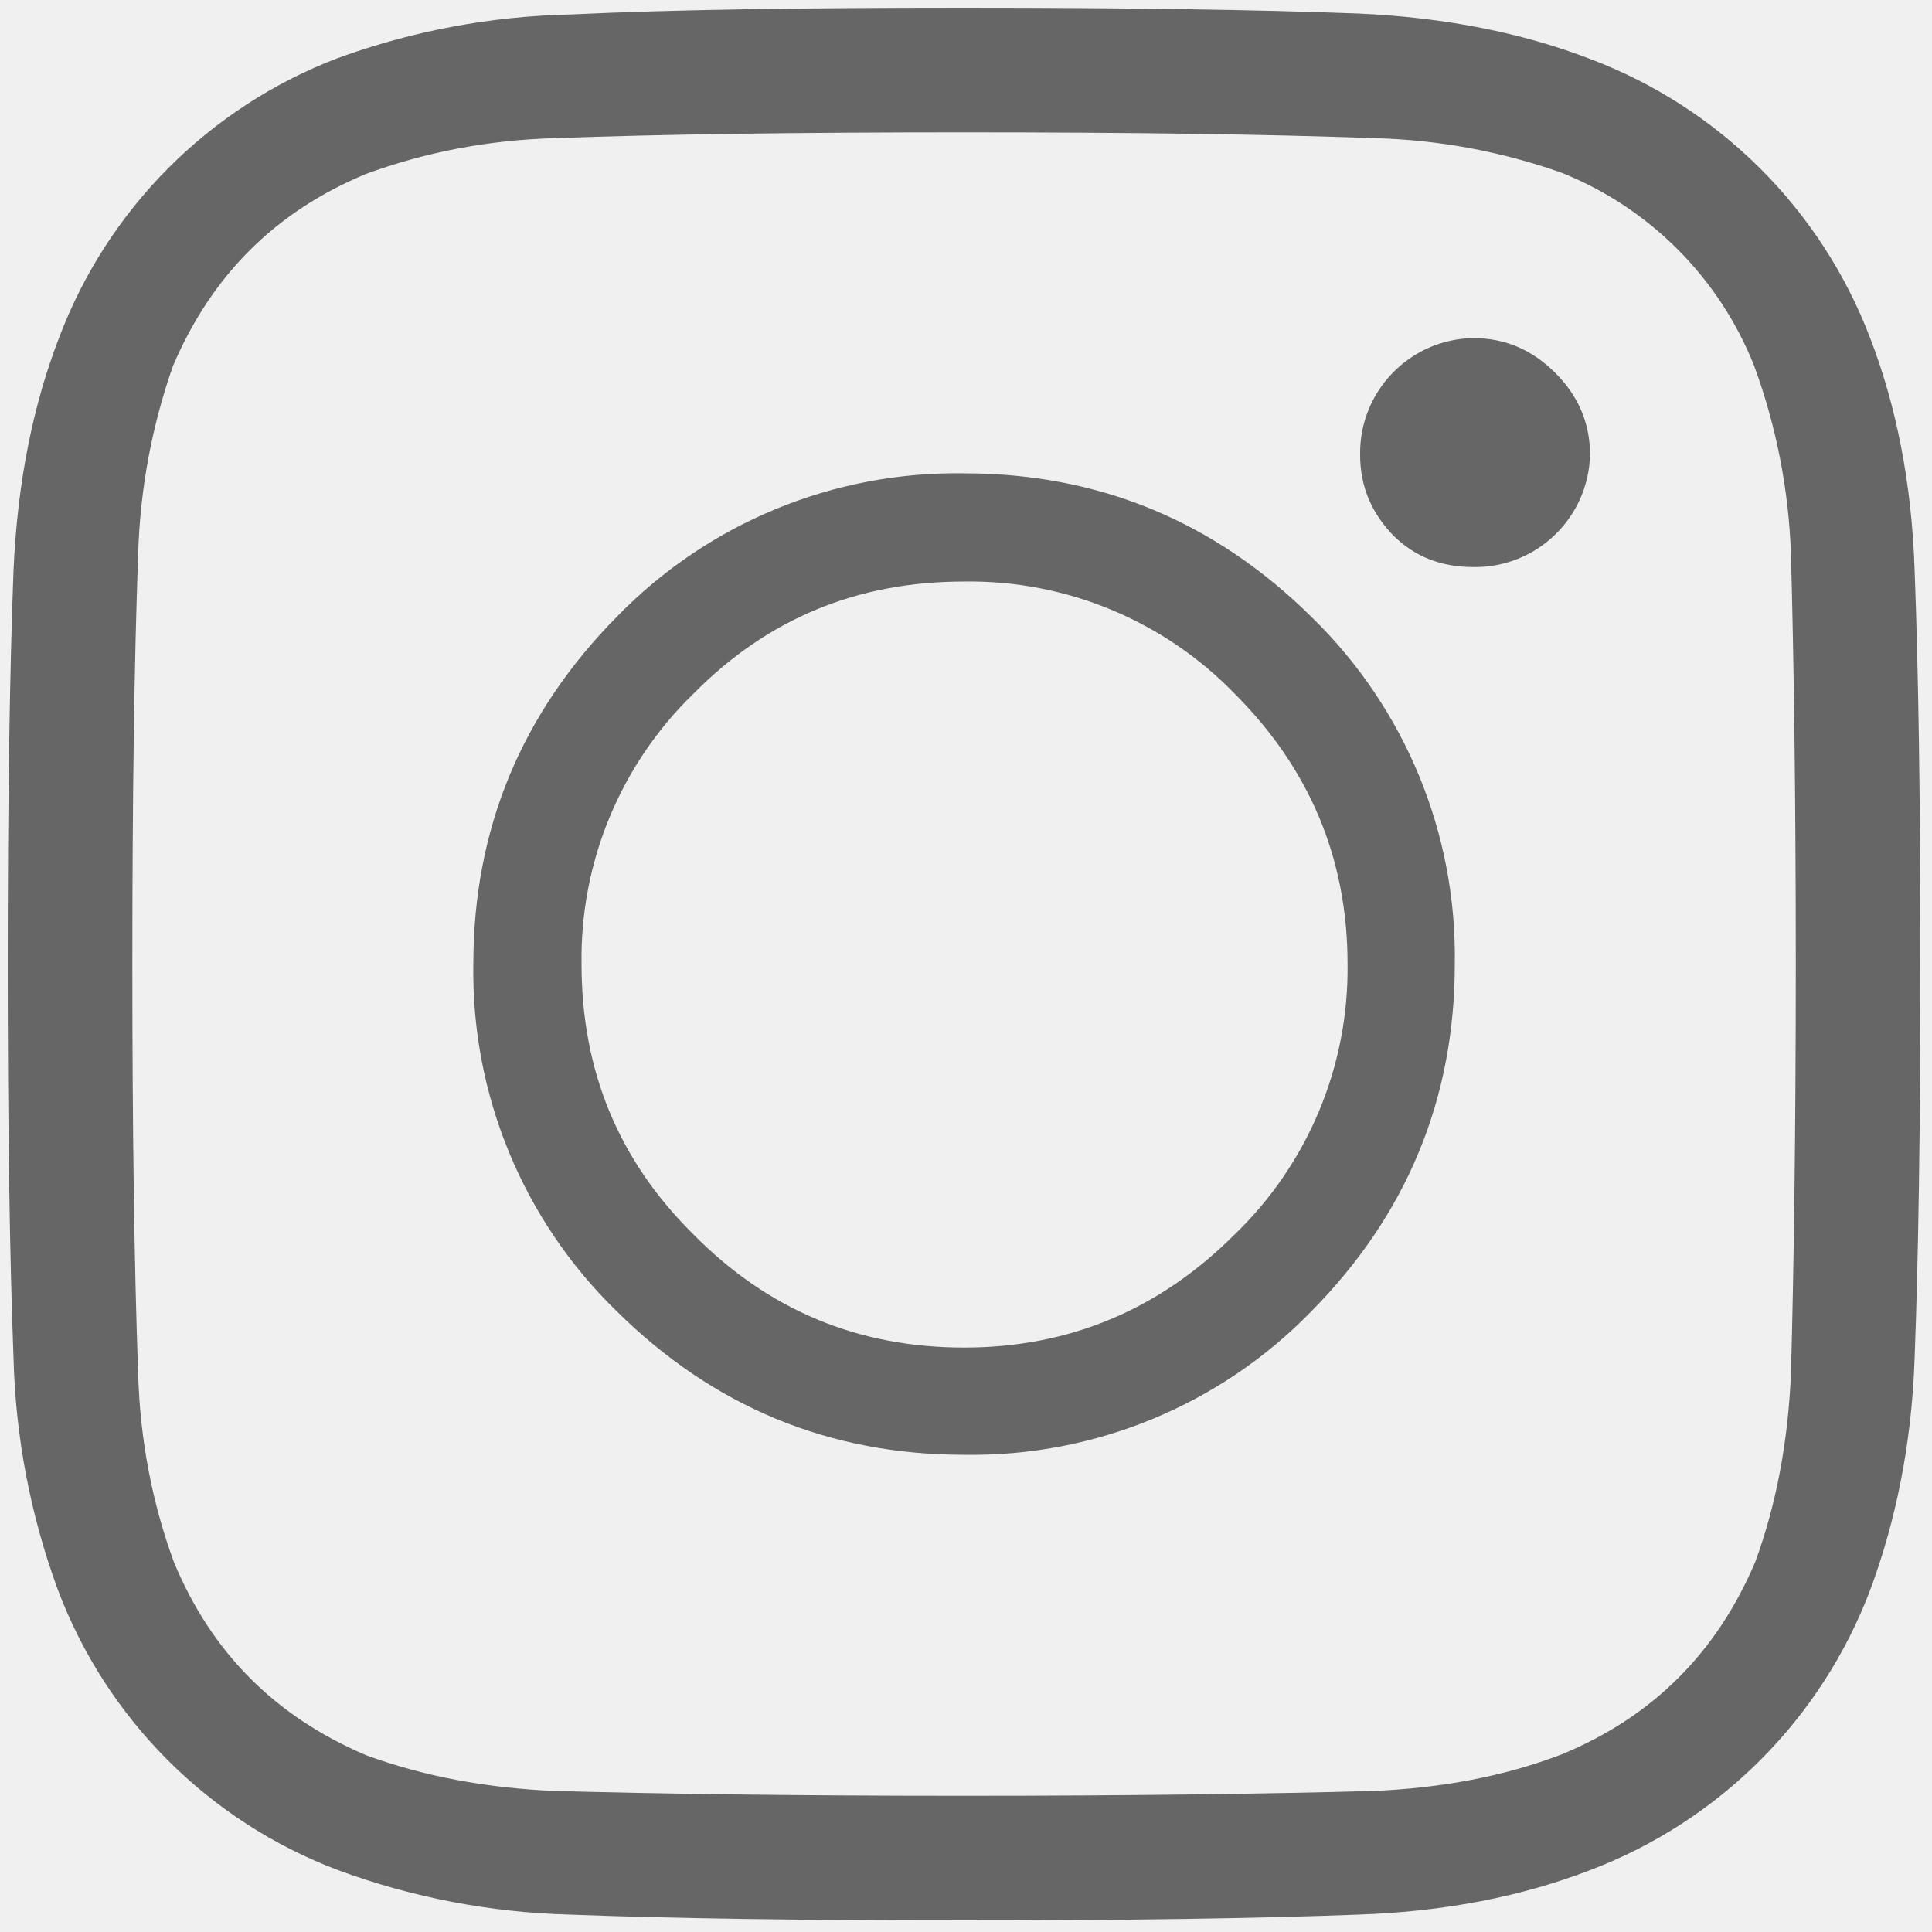
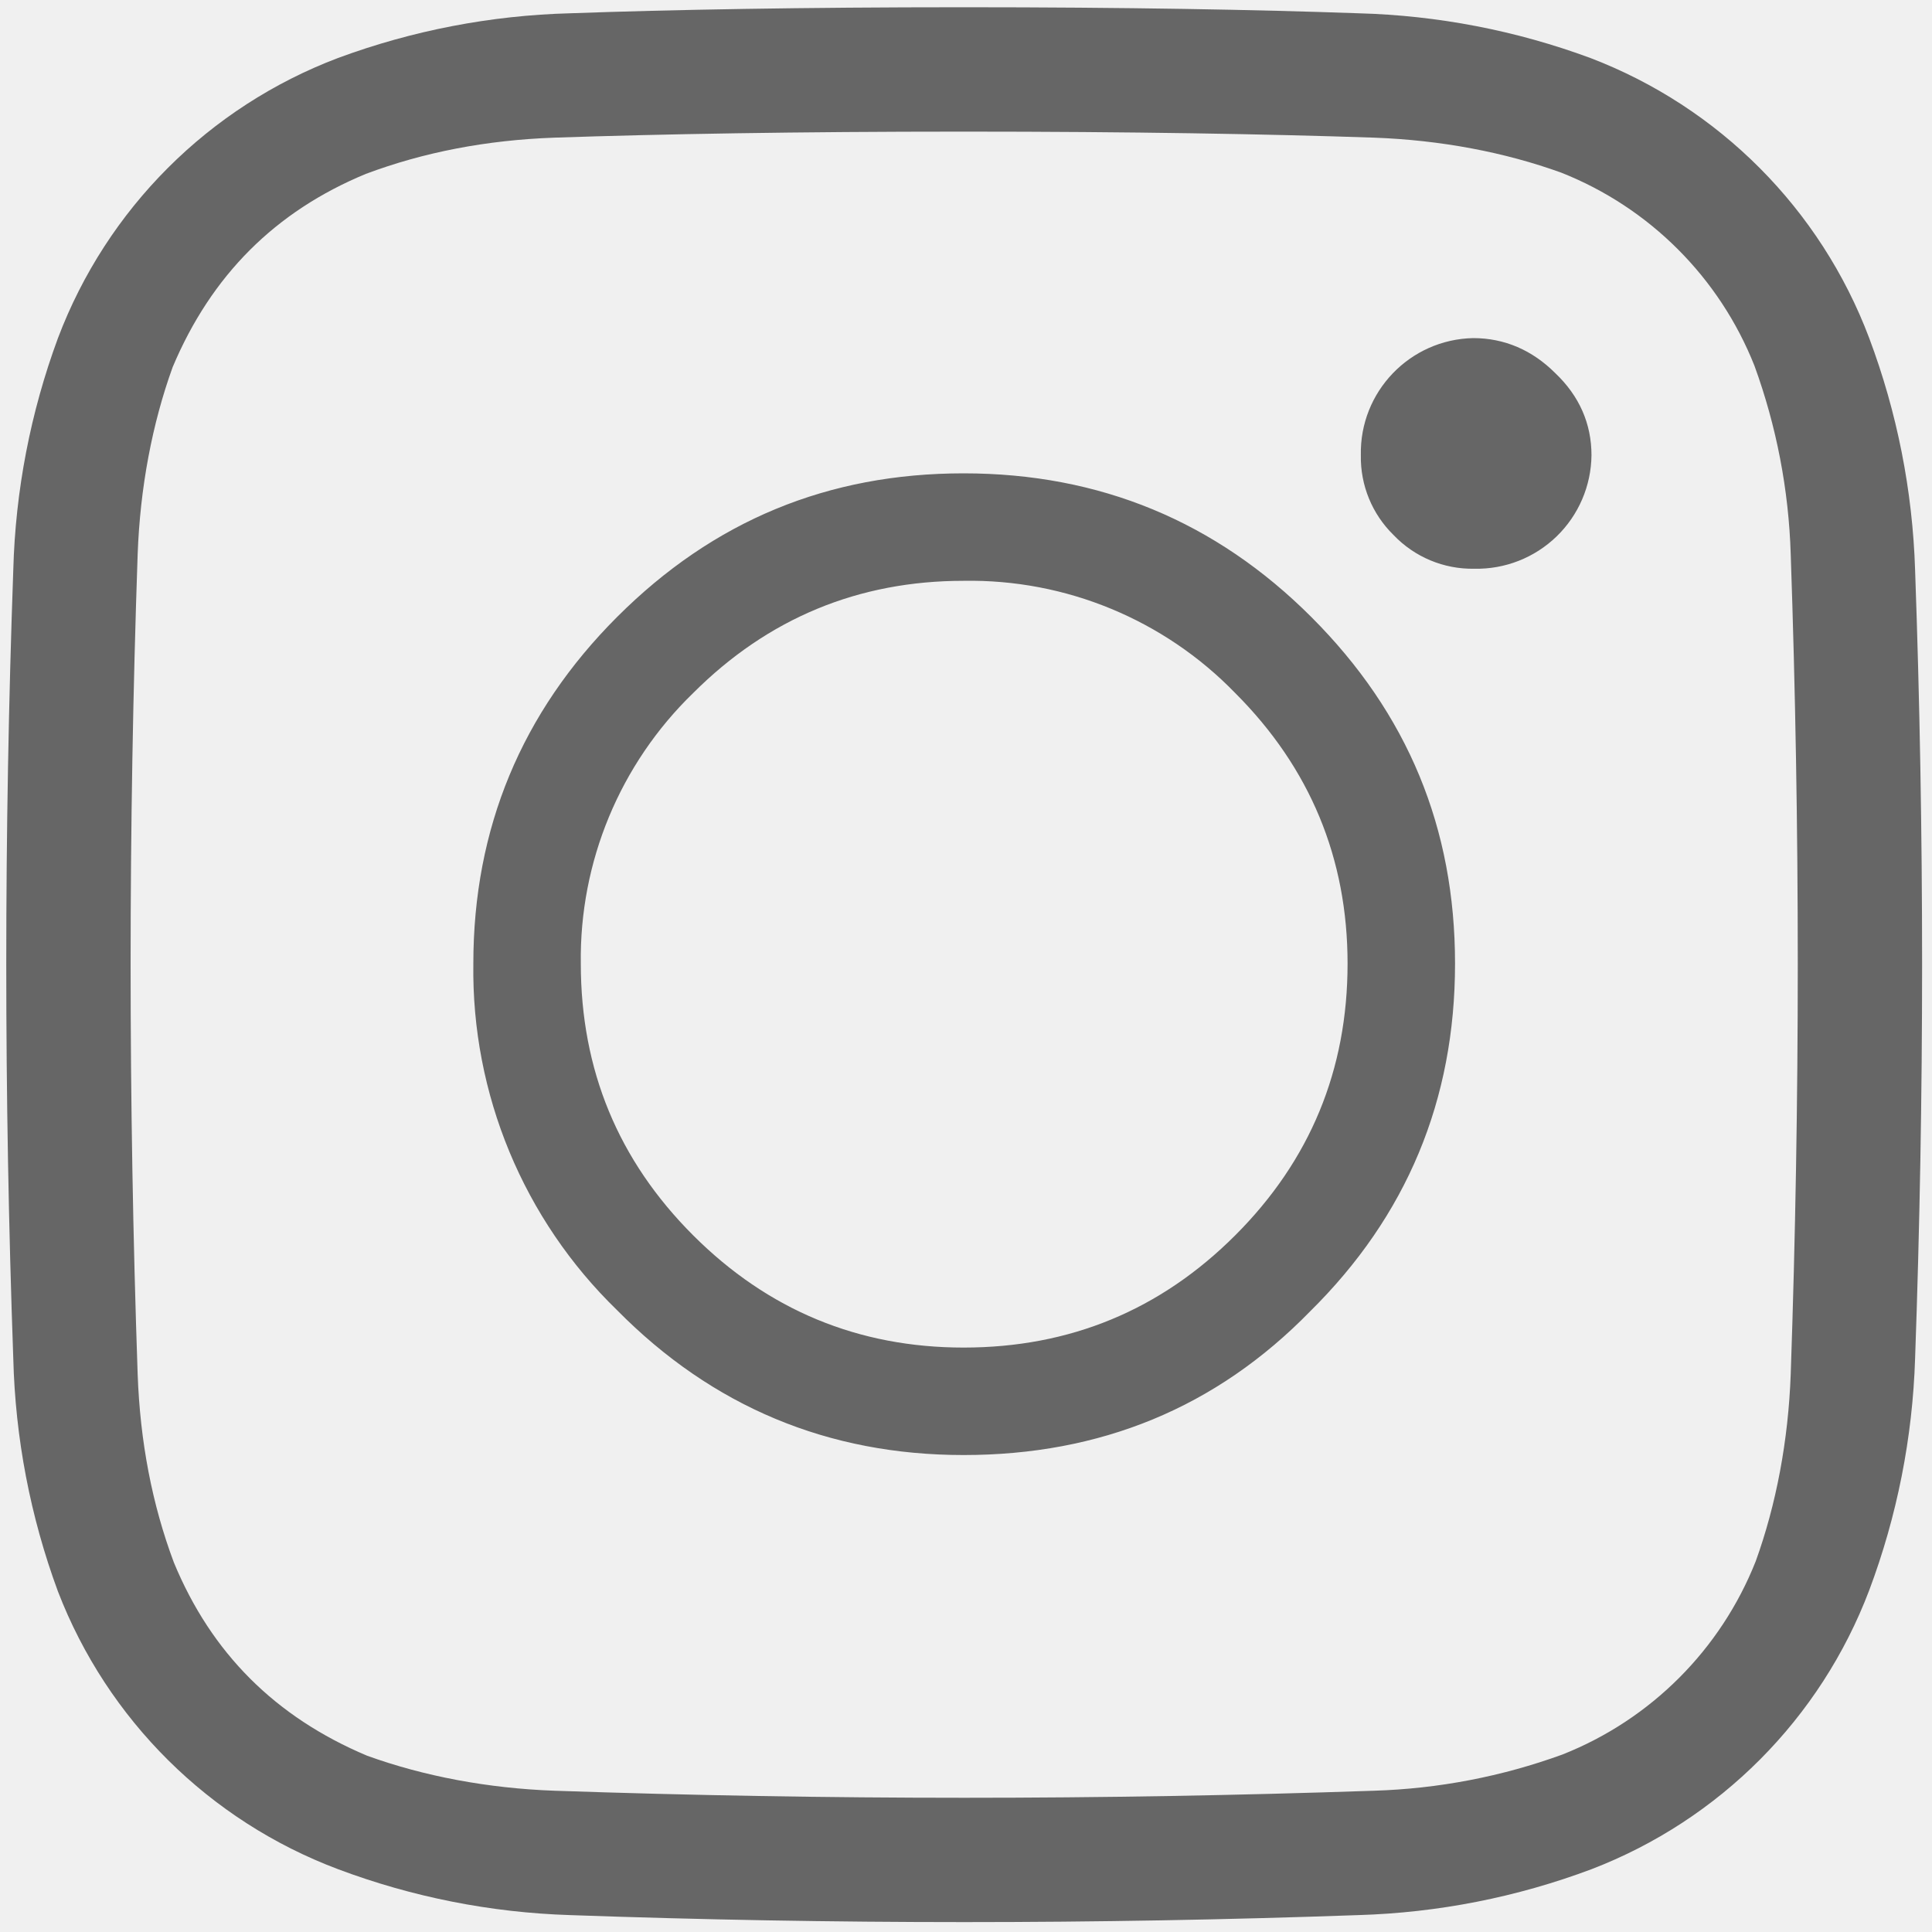
- <svg xmlns="http://www.w3.org/2000/svg" width="20" height="20" fill="none" viewBox="0 0 20 20">
+ <svg xmlns="http://www.w3.org/2000/svg" width="16" height="16" fill="none" viewBox="0 0 16 16">
  <g clip-path="url(#a)">
-     <path fill="#666" d="M9.98.08c1.67 0 3.03.02 4.08.06.9.04 1.7.2 2.4.47a4.98 4.98 0 0 1 2.9 2.89c.27.7.43 1.5.46 2.4.04 1.05.06 2.41.06 4.08s-.02 3.03-.06 4.08c-.03.9-.2 1.7-.46 2.4a4.99 4.99 0 0 1-2.9 2.9c-.7.27-1.5.43-2.4.46-1.05.04-2.41.06-4.08.06s-3.03-.02-4.08-.06a7.5 7.5 0 0 1-2.4-.46 4.98 4.98 0 0 1-2.9-2.9 7.5 7.5 0 0 1-.46-2.4C.1 13.01.08 11.65.08 9.98S.1 6.95.14 5.9c.04-.9.2-1.7.47-2.4A4.98 4.98 0 0 1 3.5.6 7.5 7.5 0 0 1 5.9.15C6.95.1 8.3.08 9.98.08Zm0 1.29c-1.73 0-3.14.02-4.24.06-.7.02-1.35.15-1.95.37-.94.39-1.6 1.05-2 1.99-.21.6-.34 1.25-.36 1.95-.04 1.1-.06 2.5-.06 4.24 0 1.73.02 3.14.06 4.24.02.7.15 1.35.37 1.95.39.94 1.05 1.6 1.99 2 .6.22 1.25.34 1.95.37 1.1.03 2.5.05 4.24.05 1.73 0 3.14-.02 4.24-.05.7-.03 1.35-.15 1.95-.38.94-.39 1.6-1.05 2-1.99.22-.6.34-1.25.37-1.95.03-1.1.05-2.5.05-4.24 0-1.73-.02-3.14-.05-4.24a6.27 6.27 0 0 0-.38-1.95 3.57 3.57 0 0 0-1.99-2 6.27 6.27 0 0 0-1.95-.36c-1.1-.04-2.5-.06-4.24-.06Zm0 12.58c1.1 0 2.03-.4 2.8-1.17a3.82 3.82 0 0 0 1.17-2.8c0-1.1-.4-2.03-1.17-2.8a3.82 3.82 0 0 0-2.8-1.16c-1.1 0-2.03.38-2.8 1.16a3.82 3.82 0 0 0-1.16 2.8c0 1.1.38 2.03 1.16 2.8.77.78 1.7 1.17 2.8 1.17Zm0-9.05c1.4 0 2.6.5 3.6 1.49a4.9 4.9 0 0 1 1.48 3.59c0 1.4-.5 2.6-1.49 3.6a4.9 4.9 0 0 1-3.59 1.48c-1.4 0-2.6-.5-3.6-1.49A4.9 4.9 0 0 1 4.9 9.98c0-1.4.5-2.6 1.49-3.6A4.9 4.9 0 0 1 9.98 4.9Zm6.48-.2a1.19 1.19 0 0 1-1.21 1.17c-.32 0-.6-.1-.83-.33-.22-.23-.34-.5-.34-.83a1.19 1.19 0 0 1 1.17-1.21c.33 0 .61.12.85.36s.36.52.36.85Z" />
+     <path fill="#666" d="M7.98.06c1.34 0 2.43.02 3.27.05a6 6 0 0 1 1.92.37 3.99 3.99 0 0 1 2.31 2.32 6 6 0 0 1 .38 1.92 91.88 91.88 0 0 1 0 6.53 6 6 0 0 1-.38 1.92 3.99 3.99 0 0 1-2.3 2.31 6 6 0 0 1-1.93.38 91.88 91.88 0 0 1-6.53 0 6 6 0 0 1-1.92-.38 3.99 3.99 0 0 1-2.32-2.3 6 6 0 0 1-.37-1.93 91.73 91.73 0 0 1 0-6.53A6 6 0 0 1 .48 2.8 3.99 3.99 0 0 1 2.8.48 6 6 0 0 1 4.72.11C5.56.08 6.65.06 7.98.06Zm0 1.03c-1.38 0-2.51.02-3.39.05-.56.02-1.08.12-1.56.3-.75.31-1.28.84-1.6 1.6-.17.47-.27 1-.29 1.55a98.83 98.83 0 0 0 0 6.79c.02.56.12 1.08.3 1.56.31.75.84 1.28 1.6 1.6.47.17 1 .27 1.55.29a98.66 98.66 0 0 0 6.79 0 5.01 5.01 0 0 0 1.56-.3 2.85 2.85 0 0 0 1.6-1.6c.17-.47.27-1 .29-1.55a98.66 98.66 0 0 0 0-6.79 5.01 5.01 0 0 0-.3-1.56 2.85 2.85 0 0 0-1.6-1.6c-.47-.17-1-.27-1.55-.29-.88-.03-2.01-.05-3.4-.05Zm0 10.07c.88 0 1.63-.31 2.25-.93.62-.62.93-1.37.93-2.25 0-.87-.31-1.62-.93-2.24a3.06 3.06 0 0 0-2.25-.93c-.87 0-1.62.31-2.24.93a3.06 3.06 0 0 0-.93 2.24c0 .88.31 1.63.93 2.25.62.62 1.37.93 2.24.93Zm0-7.24c1.13 0 2.09.4 2.88 1.19.8.8 1.19 1.75 1.19 2.87 0 1.13-.4 2.09-1.2 2.88-.78.8-1.74 1.19-2.87 1.19-1.12 0-2.08-.4-2.87-1.2a3.92 3.92 0 0 1-1.19-2.87c0-1.12.4-2.08 1.19-2.87.8-.8 1.75-1.19 2.87-1.19Zm5.2-.15a.95.95 0 0 1-.97.94.9.9 0 0 1-.67-.28.9.9 0 0 1-.27-.66.95.95 0 0 1 .93-.97c.26 0 .49.1.68.29.2.19.3.42.3.68Z" />
  </g>
  <defs>
    <clipPath id="a">
-       <path fill="#fff" d="M0 0h20v20H0z" />
+       <path fill="#fff" d="M0 0h16v16H0z" />
    </clipPath>
  </defs>
</svg>
